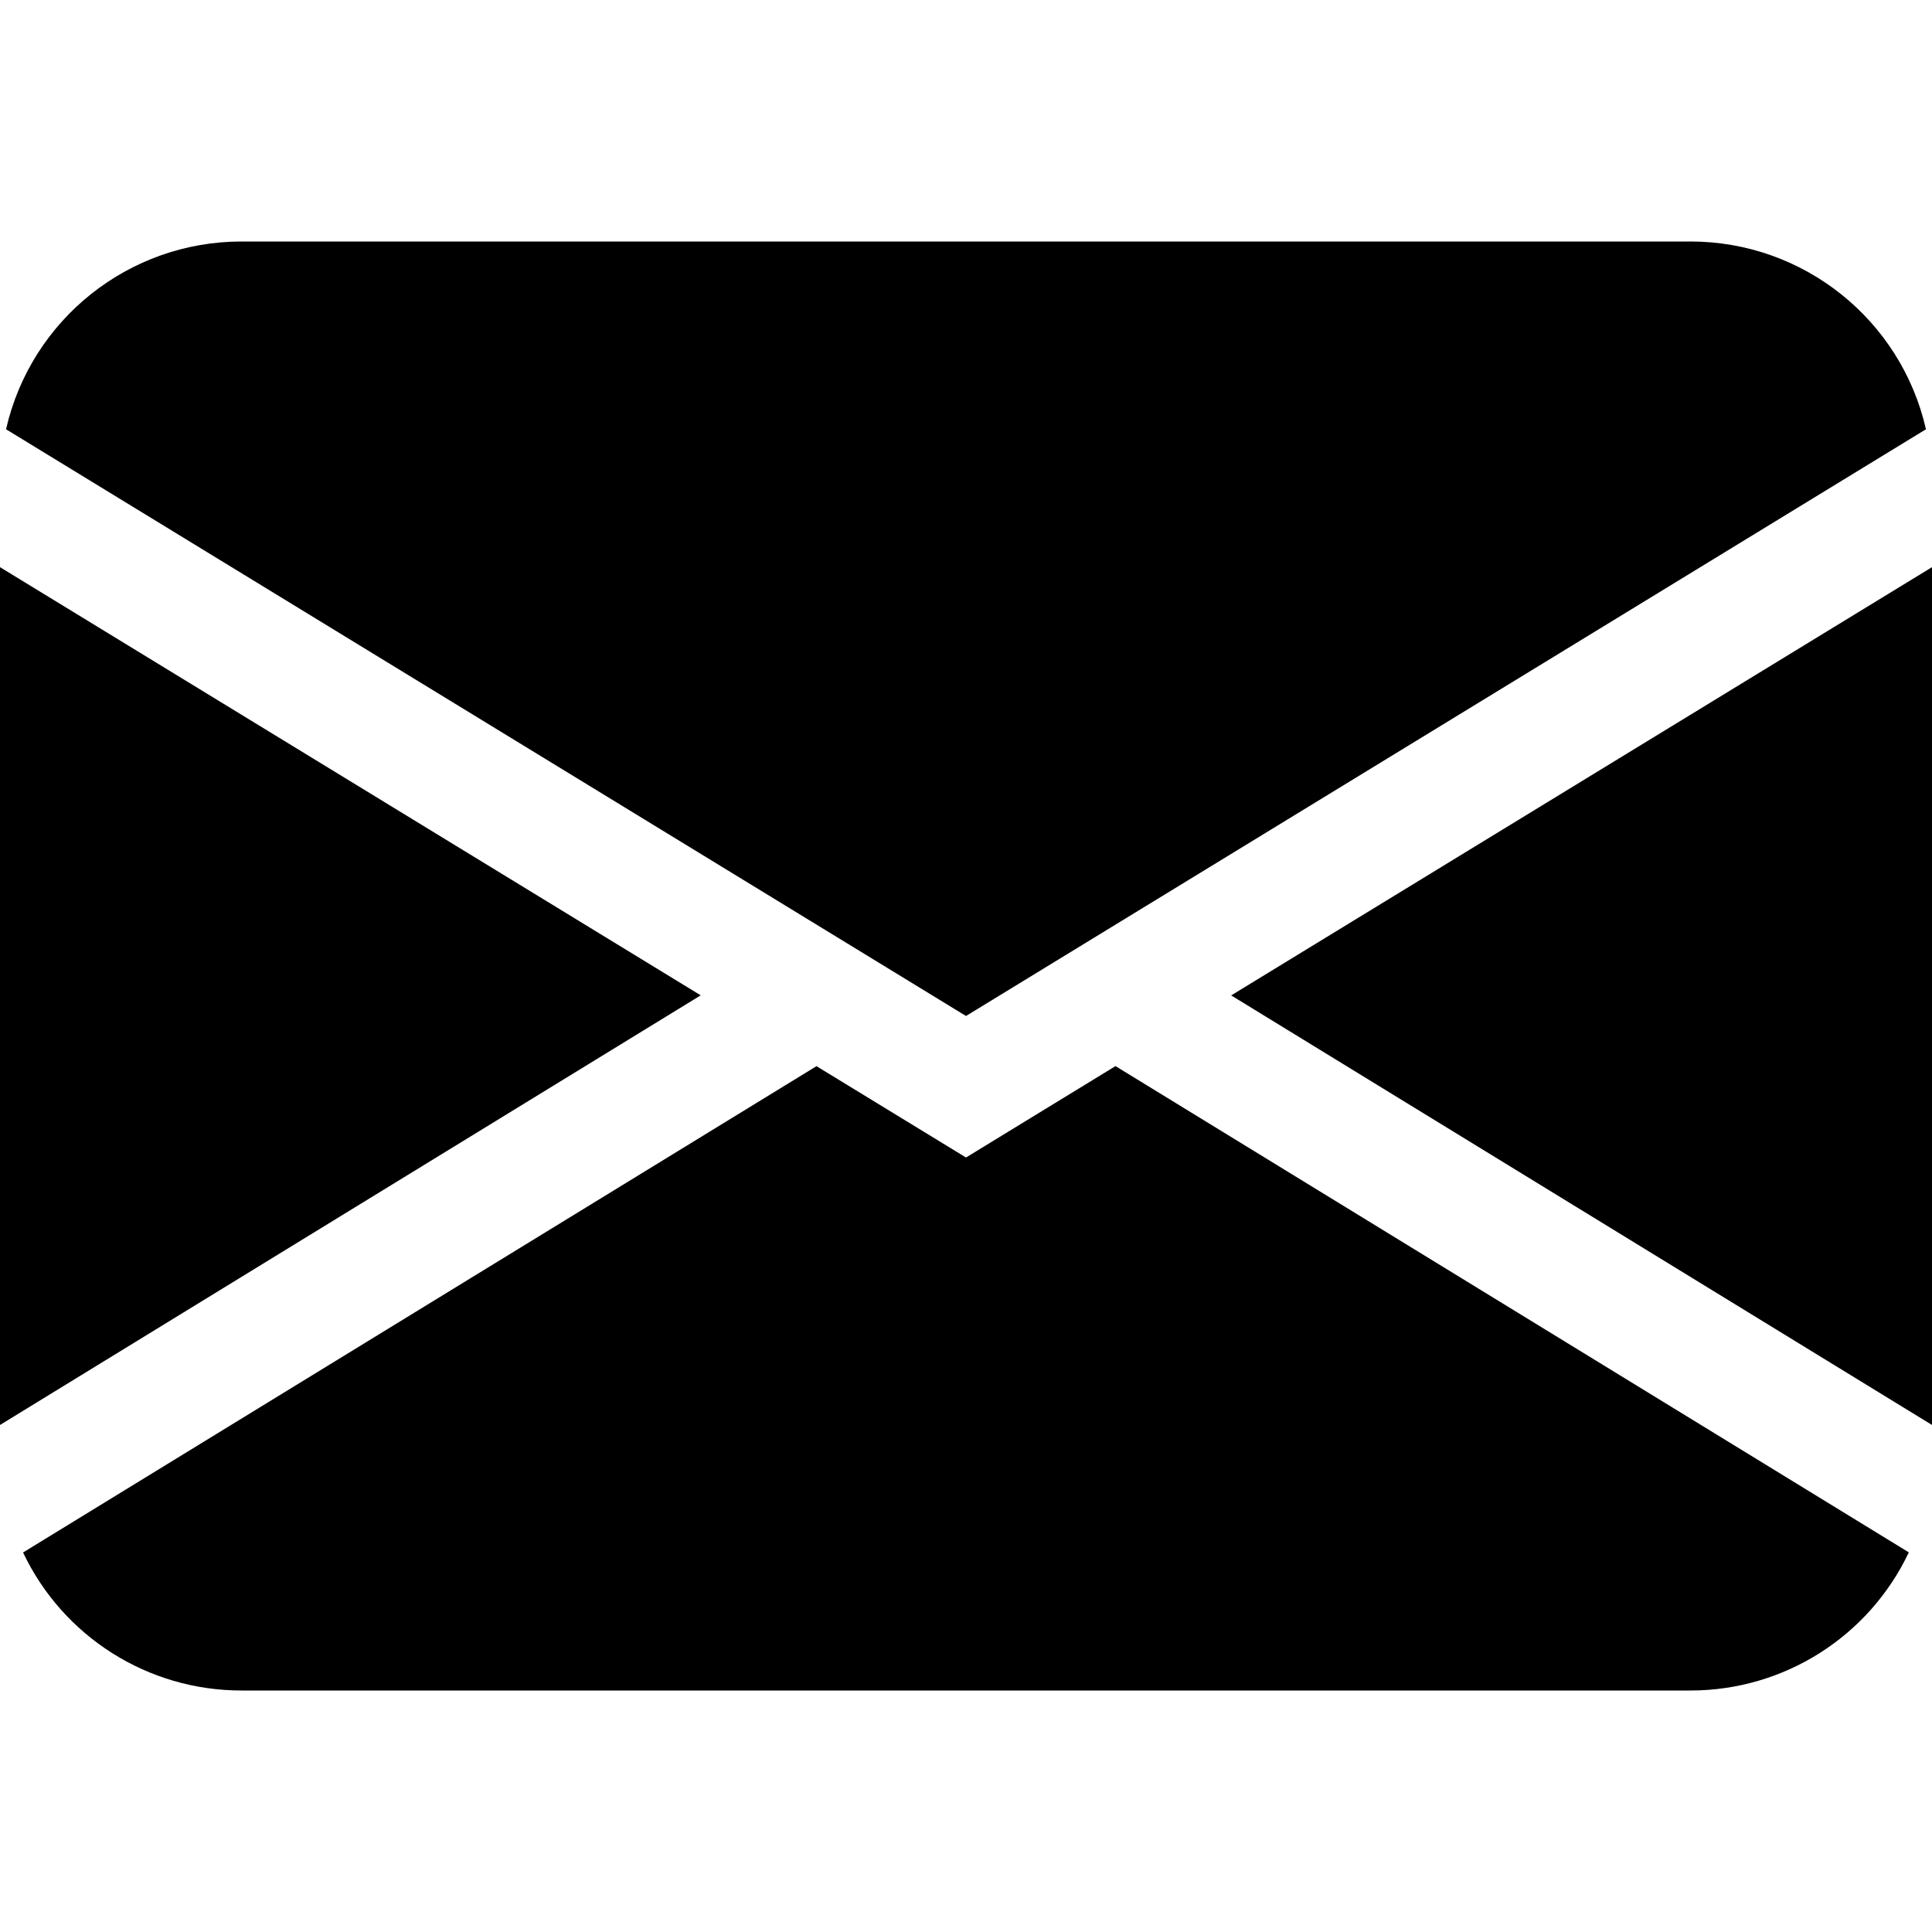
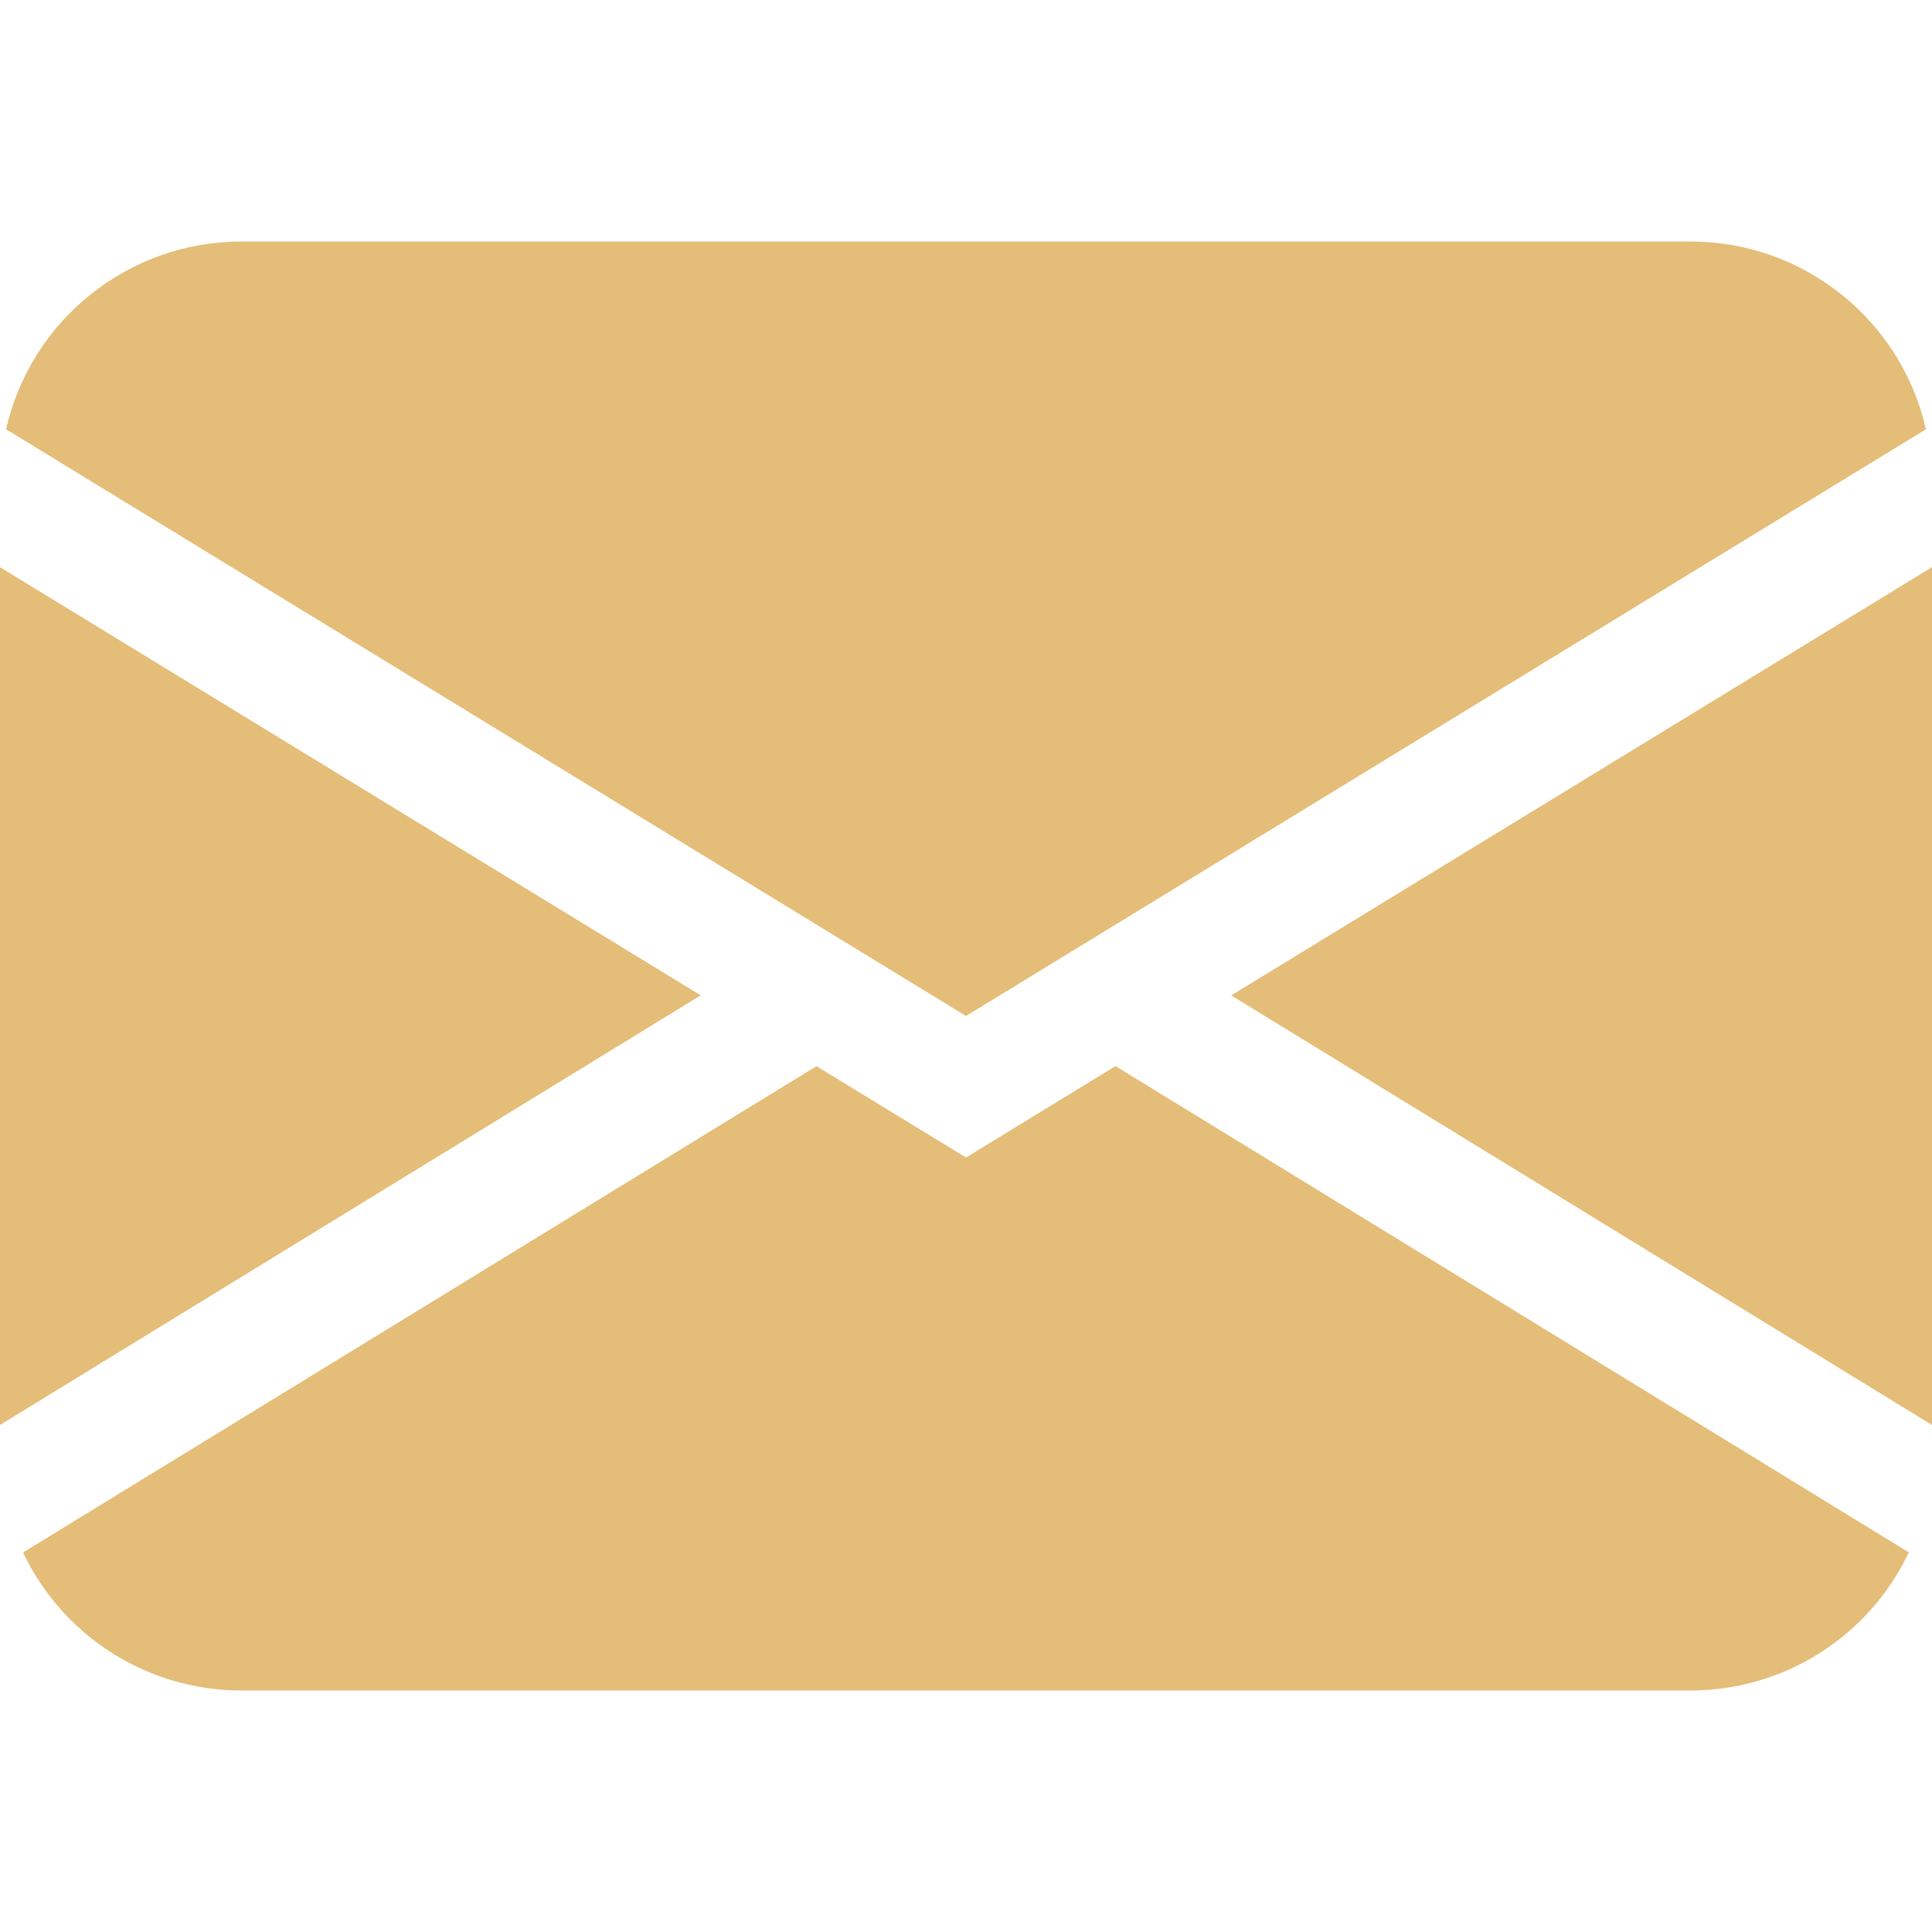
- <svg xmlns="http://www.w3.org/2000/svg" width="16" height="16" fill="currentColor" class="bi bi-envelope-fill" viewBox="0 0 16 16">
+ <svg xmlns="http://www.w3.org/2000/svg" width="16" height="16" fill="#E4BD78" class="bi bi-envelope-fill" viewBox="0 0 16 16">
  <path d="M.05 3.555A2 2 0 0 1 2 2h12a2 2 0 0 1 1.95 1.555L8 8.414.05 3.555ZM0 4.697v7.104l5.803-3.558L0 4.697ZM6.761 8.83l-6.57 4.027A2 2 0 0 0 2 14h12a2 2 0 0 0 1.808-1.144l-6.57-4.027L8 9.586l-1.239-.757Zm3.436-.586L16 11.801V4.697l-5.803 3.546Z" />
</svg>
